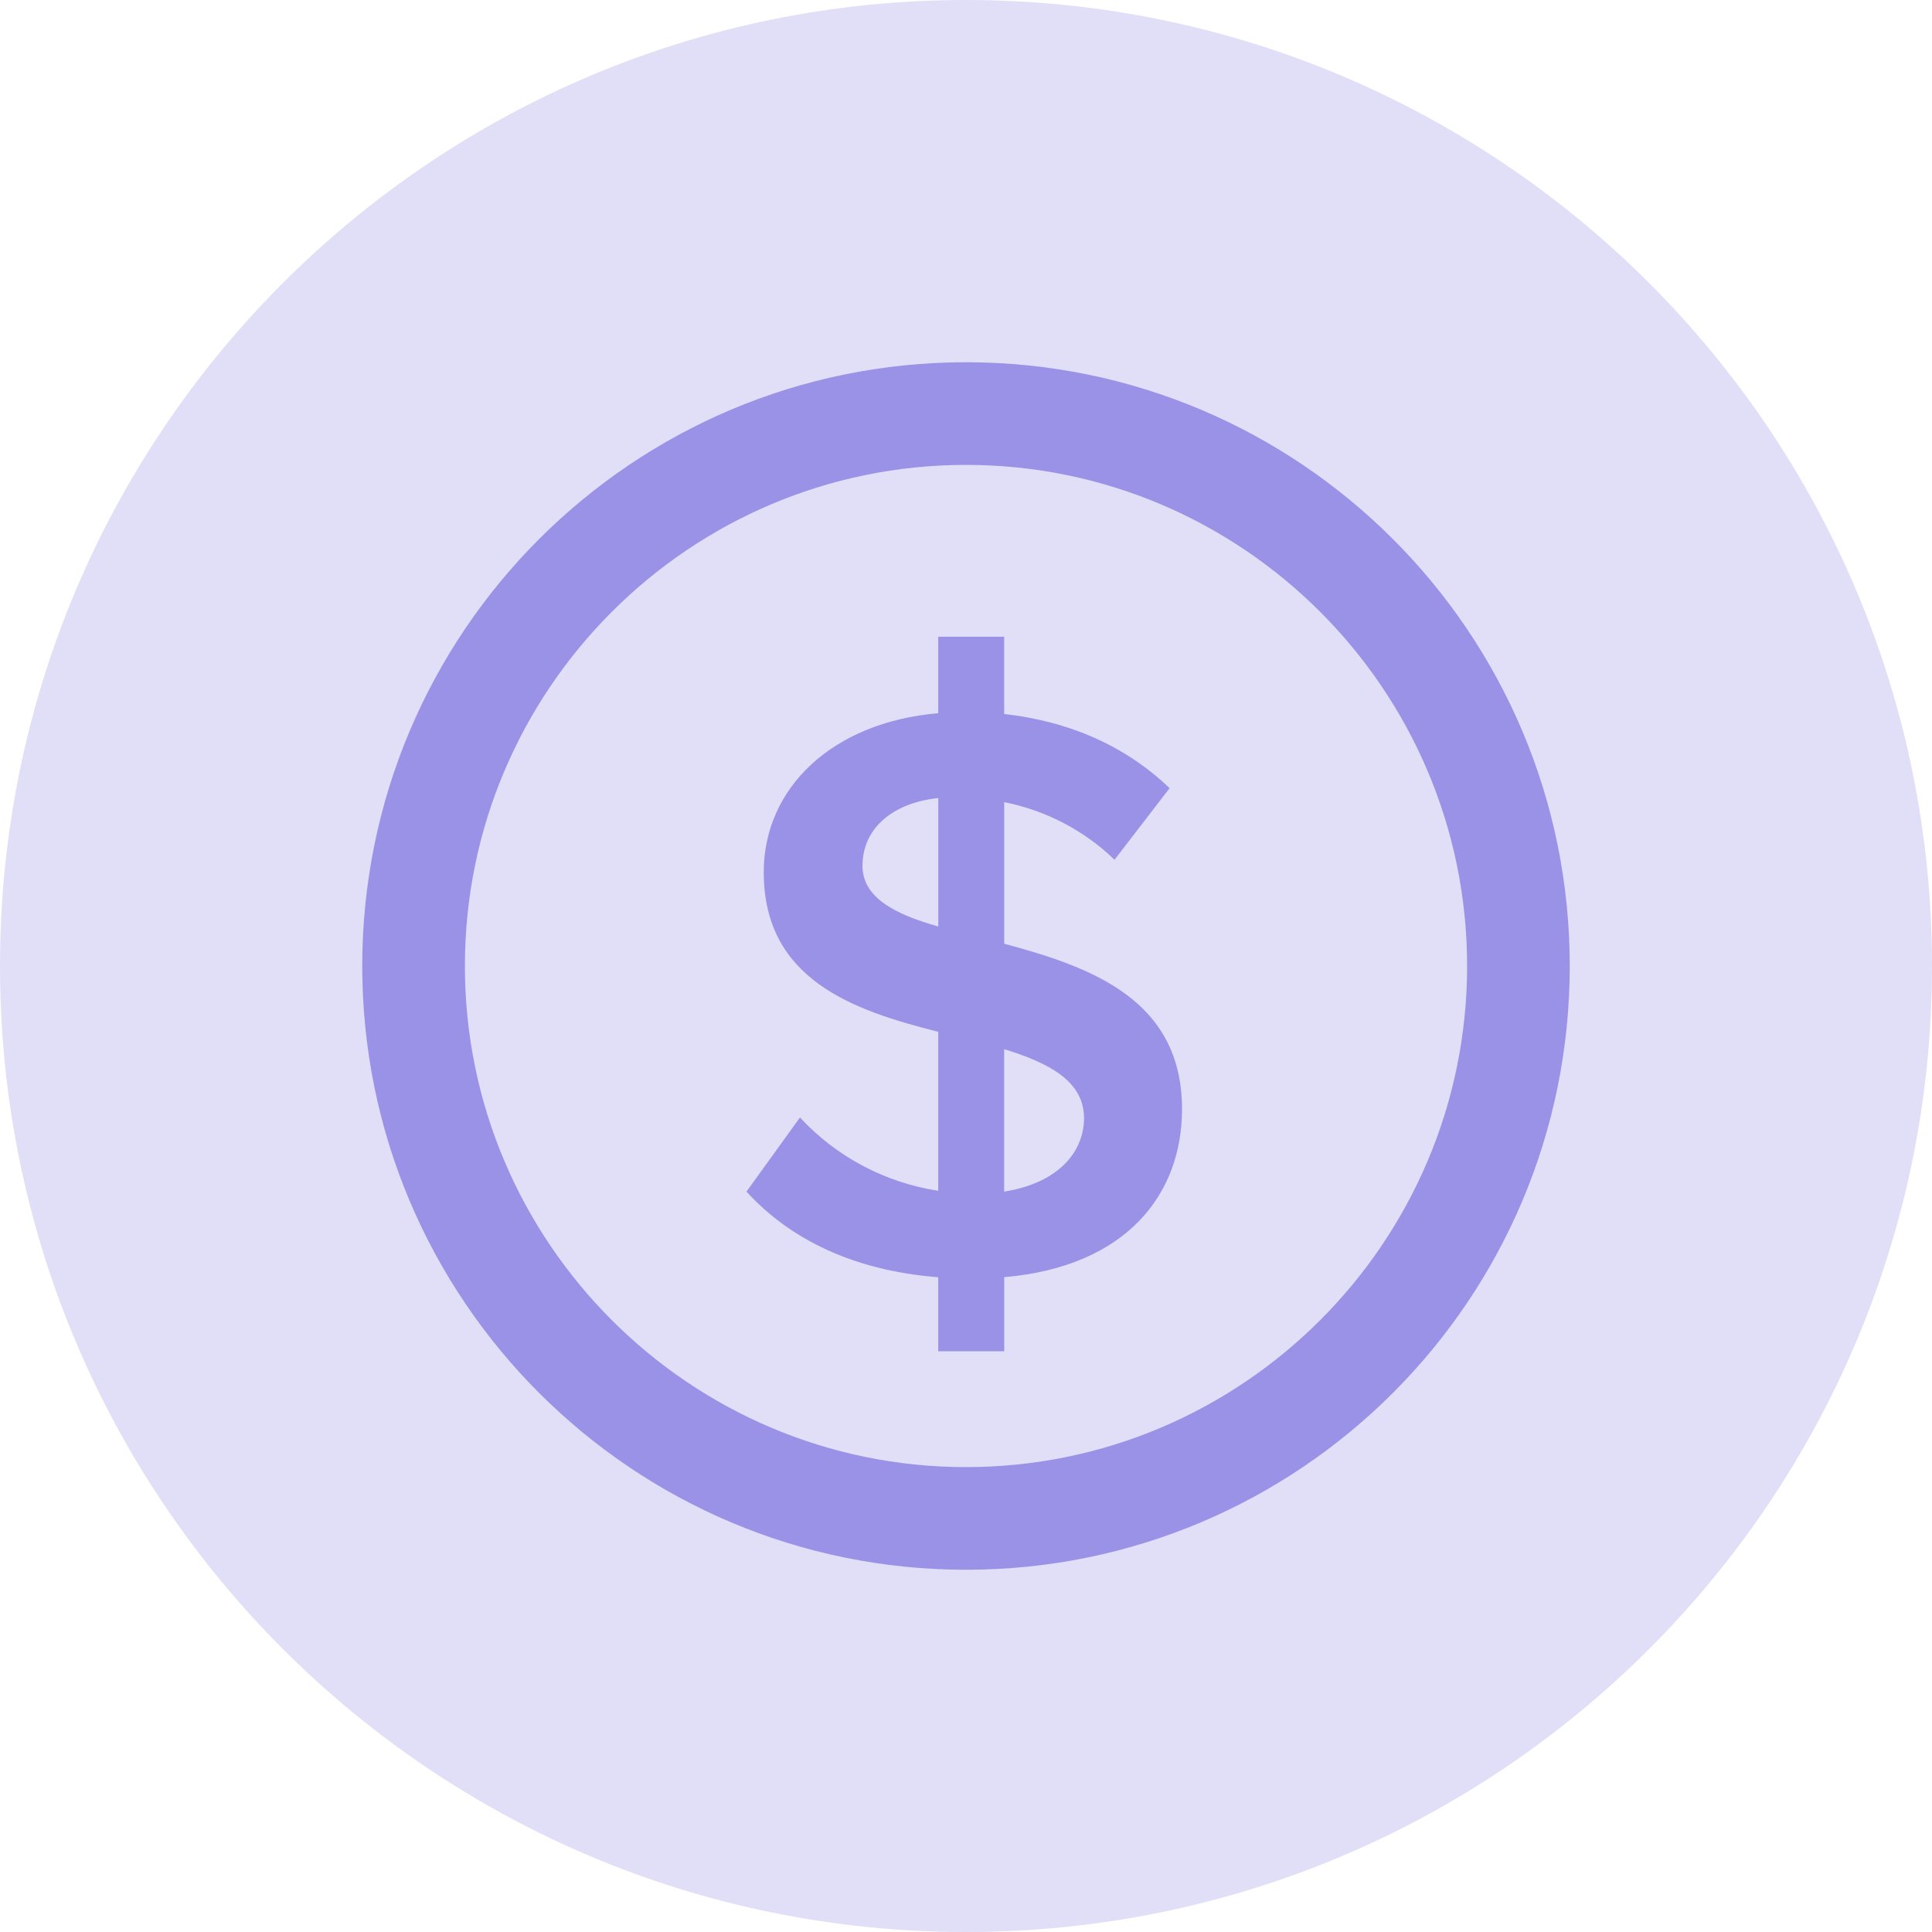
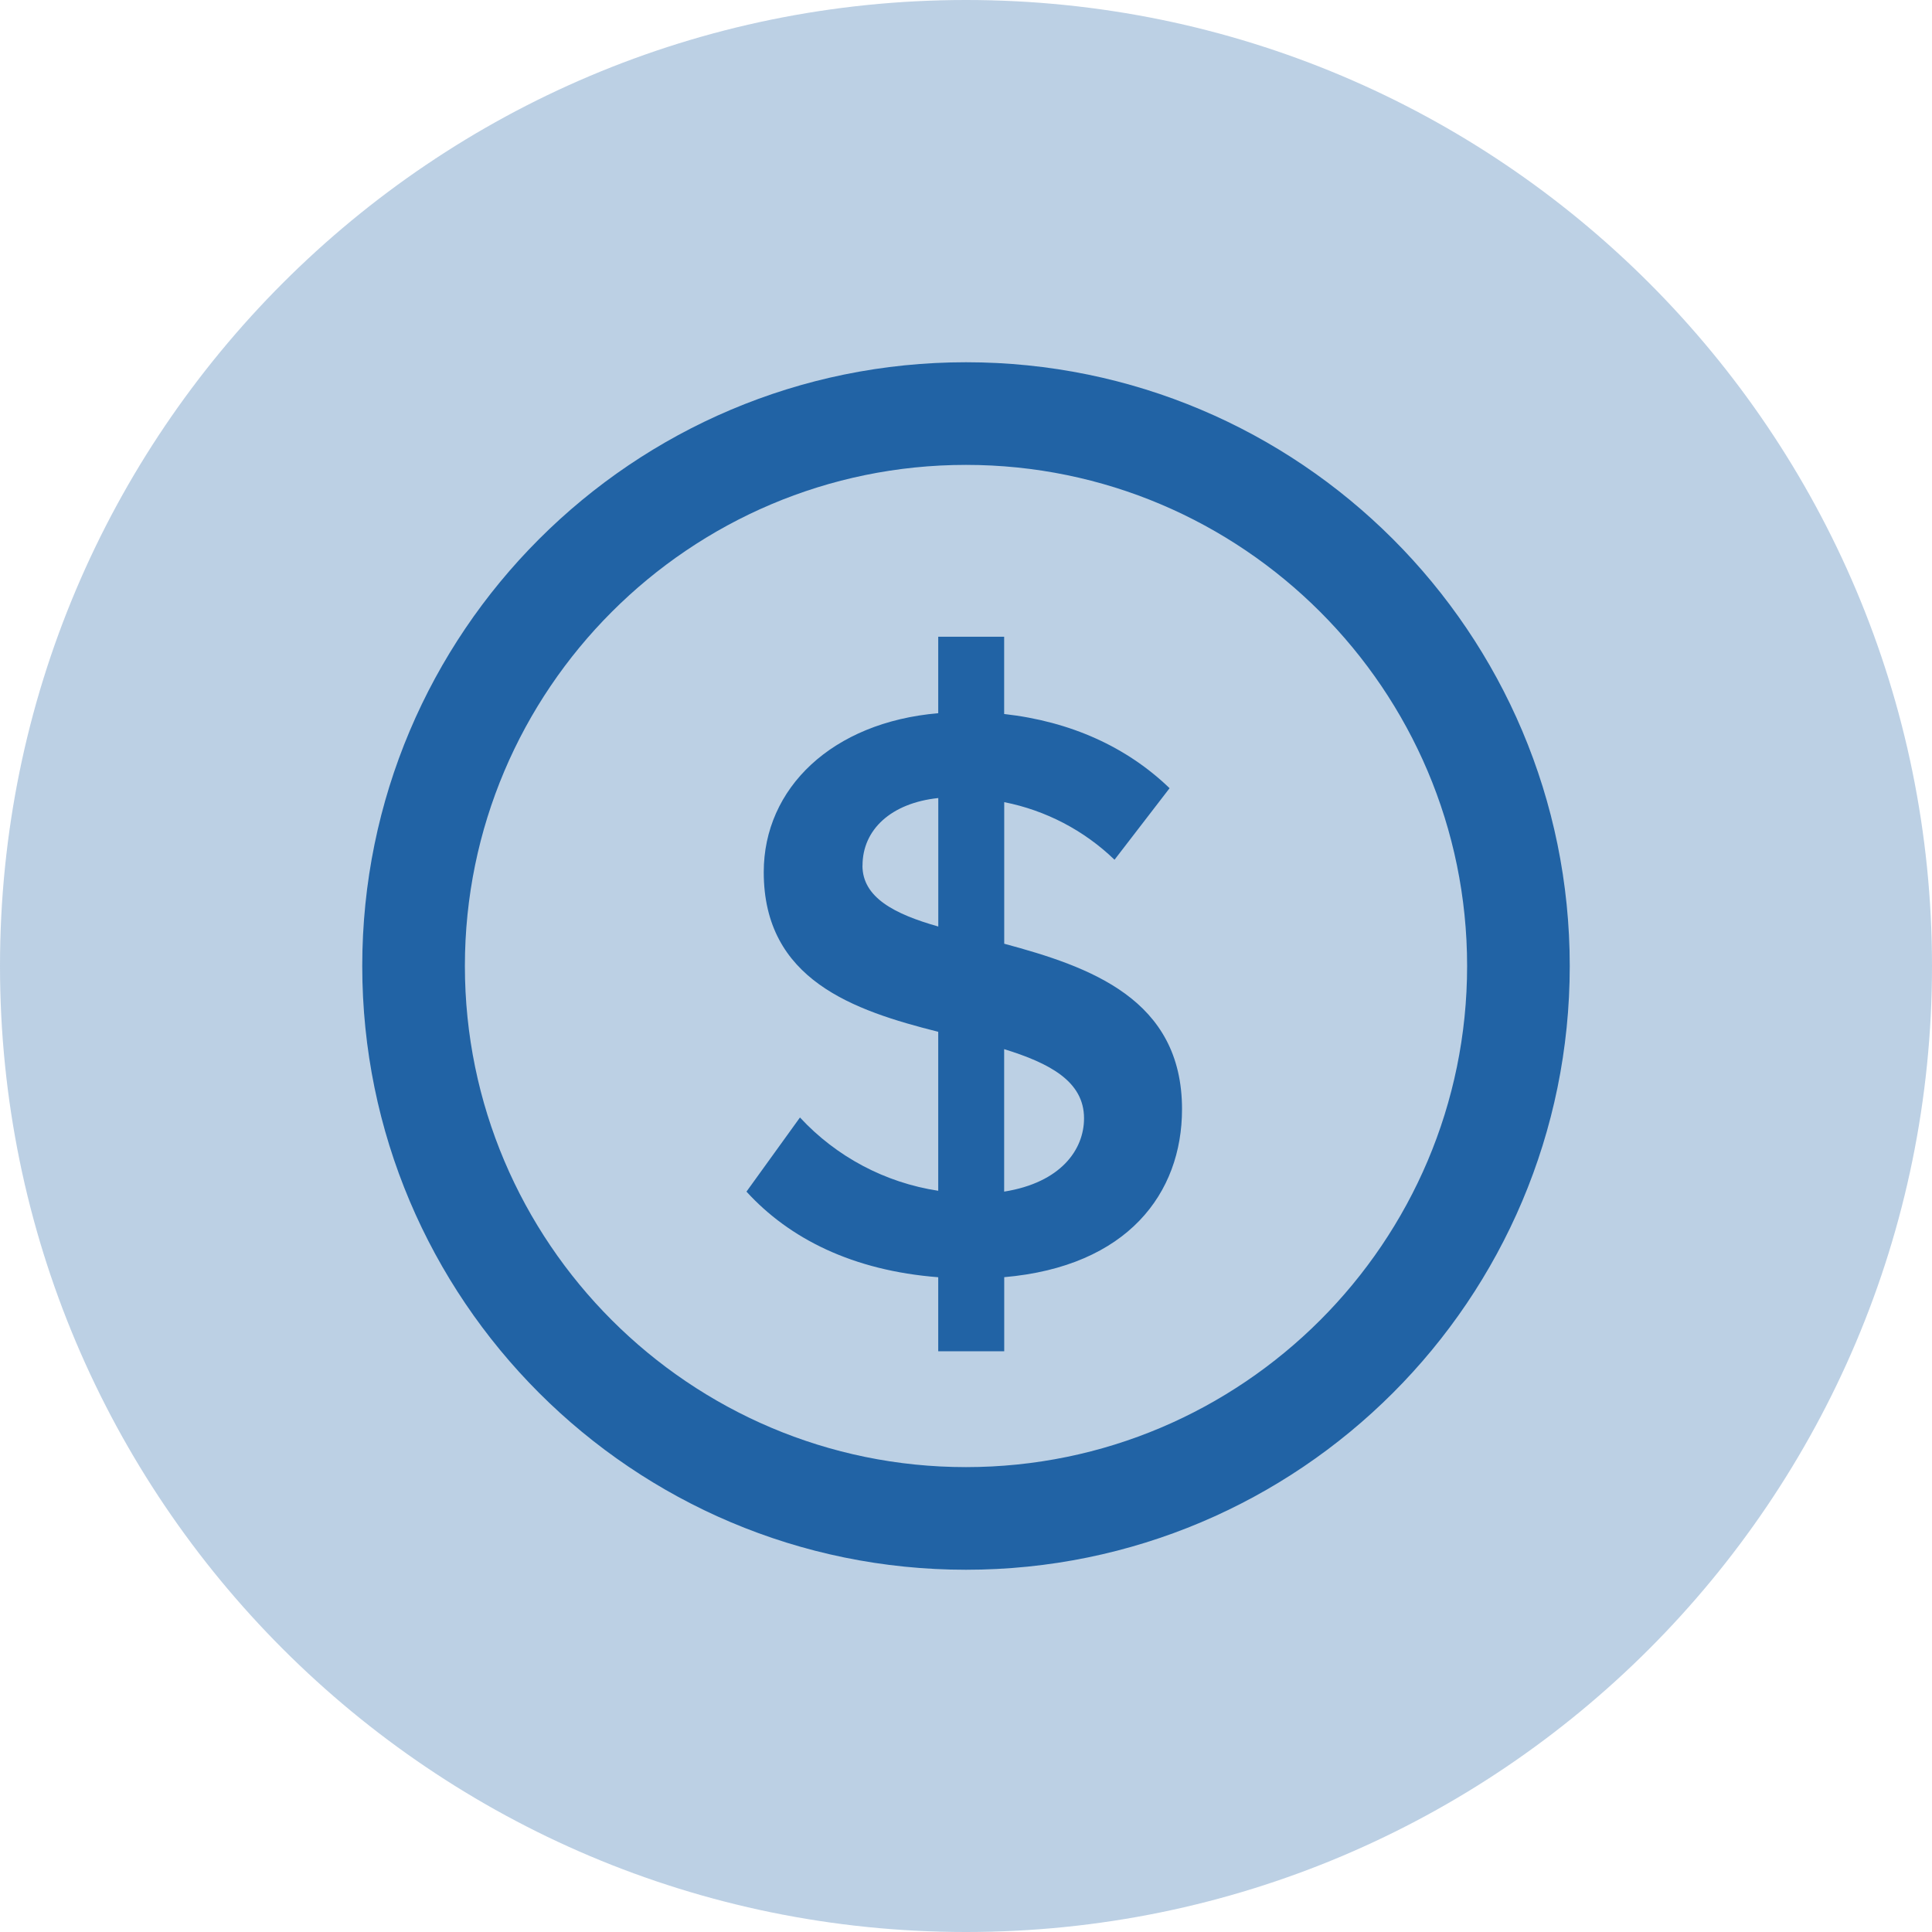
<svg xmlns="http://www.w3.org/2000/svg" width="64" height="64" viewBox="0 0 64 64" fill="none">
-   <circle cx="32" cy="32" r="32" fill="#9A92E6" fill-opacity="0.3" />
-   <path fill-rule="evenodd" clip-rule="evenodd" d="M32 12C43.046 12 52 20.954 52 32C52 43.046 43.046 52 32 52C20.954 52 12 43.046 12 32C12 20.954 20.954 12 32 12ZM32 48.6C41.154 48.6 48.6 41.152 48.6 32C48.6 22.848 41.154 15.4 32 15.4C22.846 15.4 15.4 22.848 15.4 32C15.4 41.152 22.846 48.6 32 48.6ZM31.08 44.764V42.31C28.246 42.09 26.146 41.028 24.728 39.474L26.5 37.018C27.708 38.322 29.323 39.178 31.08 39.446V34.18C28.272 33.472 25.3 32.46 25.3 28.89C25.3 26.108 27.564 23.926 31.08 23.626V21.092H33.264V23.652C35.472 23.9 37.328 24.746 38.744 26.11L36.92 28.48C35.91 27.506 34.642 26.844 33.266 26.572V31.262C36.102 32.026 39.156 33.09 39.156 36.742C39.156 39.526 37.356 41.952 33.266 42.308V44.762H31.08V44.764ZM35.91 37.044C35.91 35.818 34.764 35.218 33.264 34.754V39.474C35.144 39.174 35.91 38.082 35.91 37.046V37.044ZM28.57 28.674C28.57 29.734 29.636 30.282 31.082 30.692V26.436C29.528 26.6 28.572 27.474 28.572 28.674H28.57Z" fill="#9A92E6" />
+   <circle cx="32" cy="32" r="32" fill="#2163a5" fill-opacity="0.3" />
+   <path fill-rule="evenodd" clip-rule="evenodd" d="M32 12C43.046 12 52 20.954 52 32C52 43.046 43.046 52 32 52C20.954 52 12 43.046 12 32C12 20.954 20.954 12 32 12ZM32 48.6C41.154 48.6 48.6 41.152 48.6 32C48.6 22.848 41.154 15.4 32 15.4C22.846 15.4 15.4 22.848 15.4 32C15.4 41.152 22.846 48.6 32 48.6ZM31.08 44.764V42.31C28.246 42.09 26.146 41.028 24.728 39.474L26.5 37.018C27.708 38.322 29.323 39.178 31.08 39.446V34.18C28.272 33.472 25.3 32.46 25.3 28.89C25.3 26.108 27.564 23.926 31.08 23.626V21.092H33.264V23.652C35.472 23.9 37.328 24.746 38.744 26.11L36.92 28.48C35.91 27.506 34.642 26.844 33.266 26.572V31.262C36.102 32.026 39.156 33.09 39.156 36.742C39.156 39.526 37.356 41.952 33.266 42.308V44.762H31.08V44.764ZM35.91 37.044C35.91 35.818 34.764 35.218 33.264 34.754V39.474C35.144 39.174 35.91 38.082 35.91 37.046V37.044ZM28.57 28.674C28.57 29.734 29.636 30.282 31.082 30.692V26.436C29.528 26.6 28.572 27.474 28.572 28.674H28.57Z" fill="#2163a5" />
</svg>
